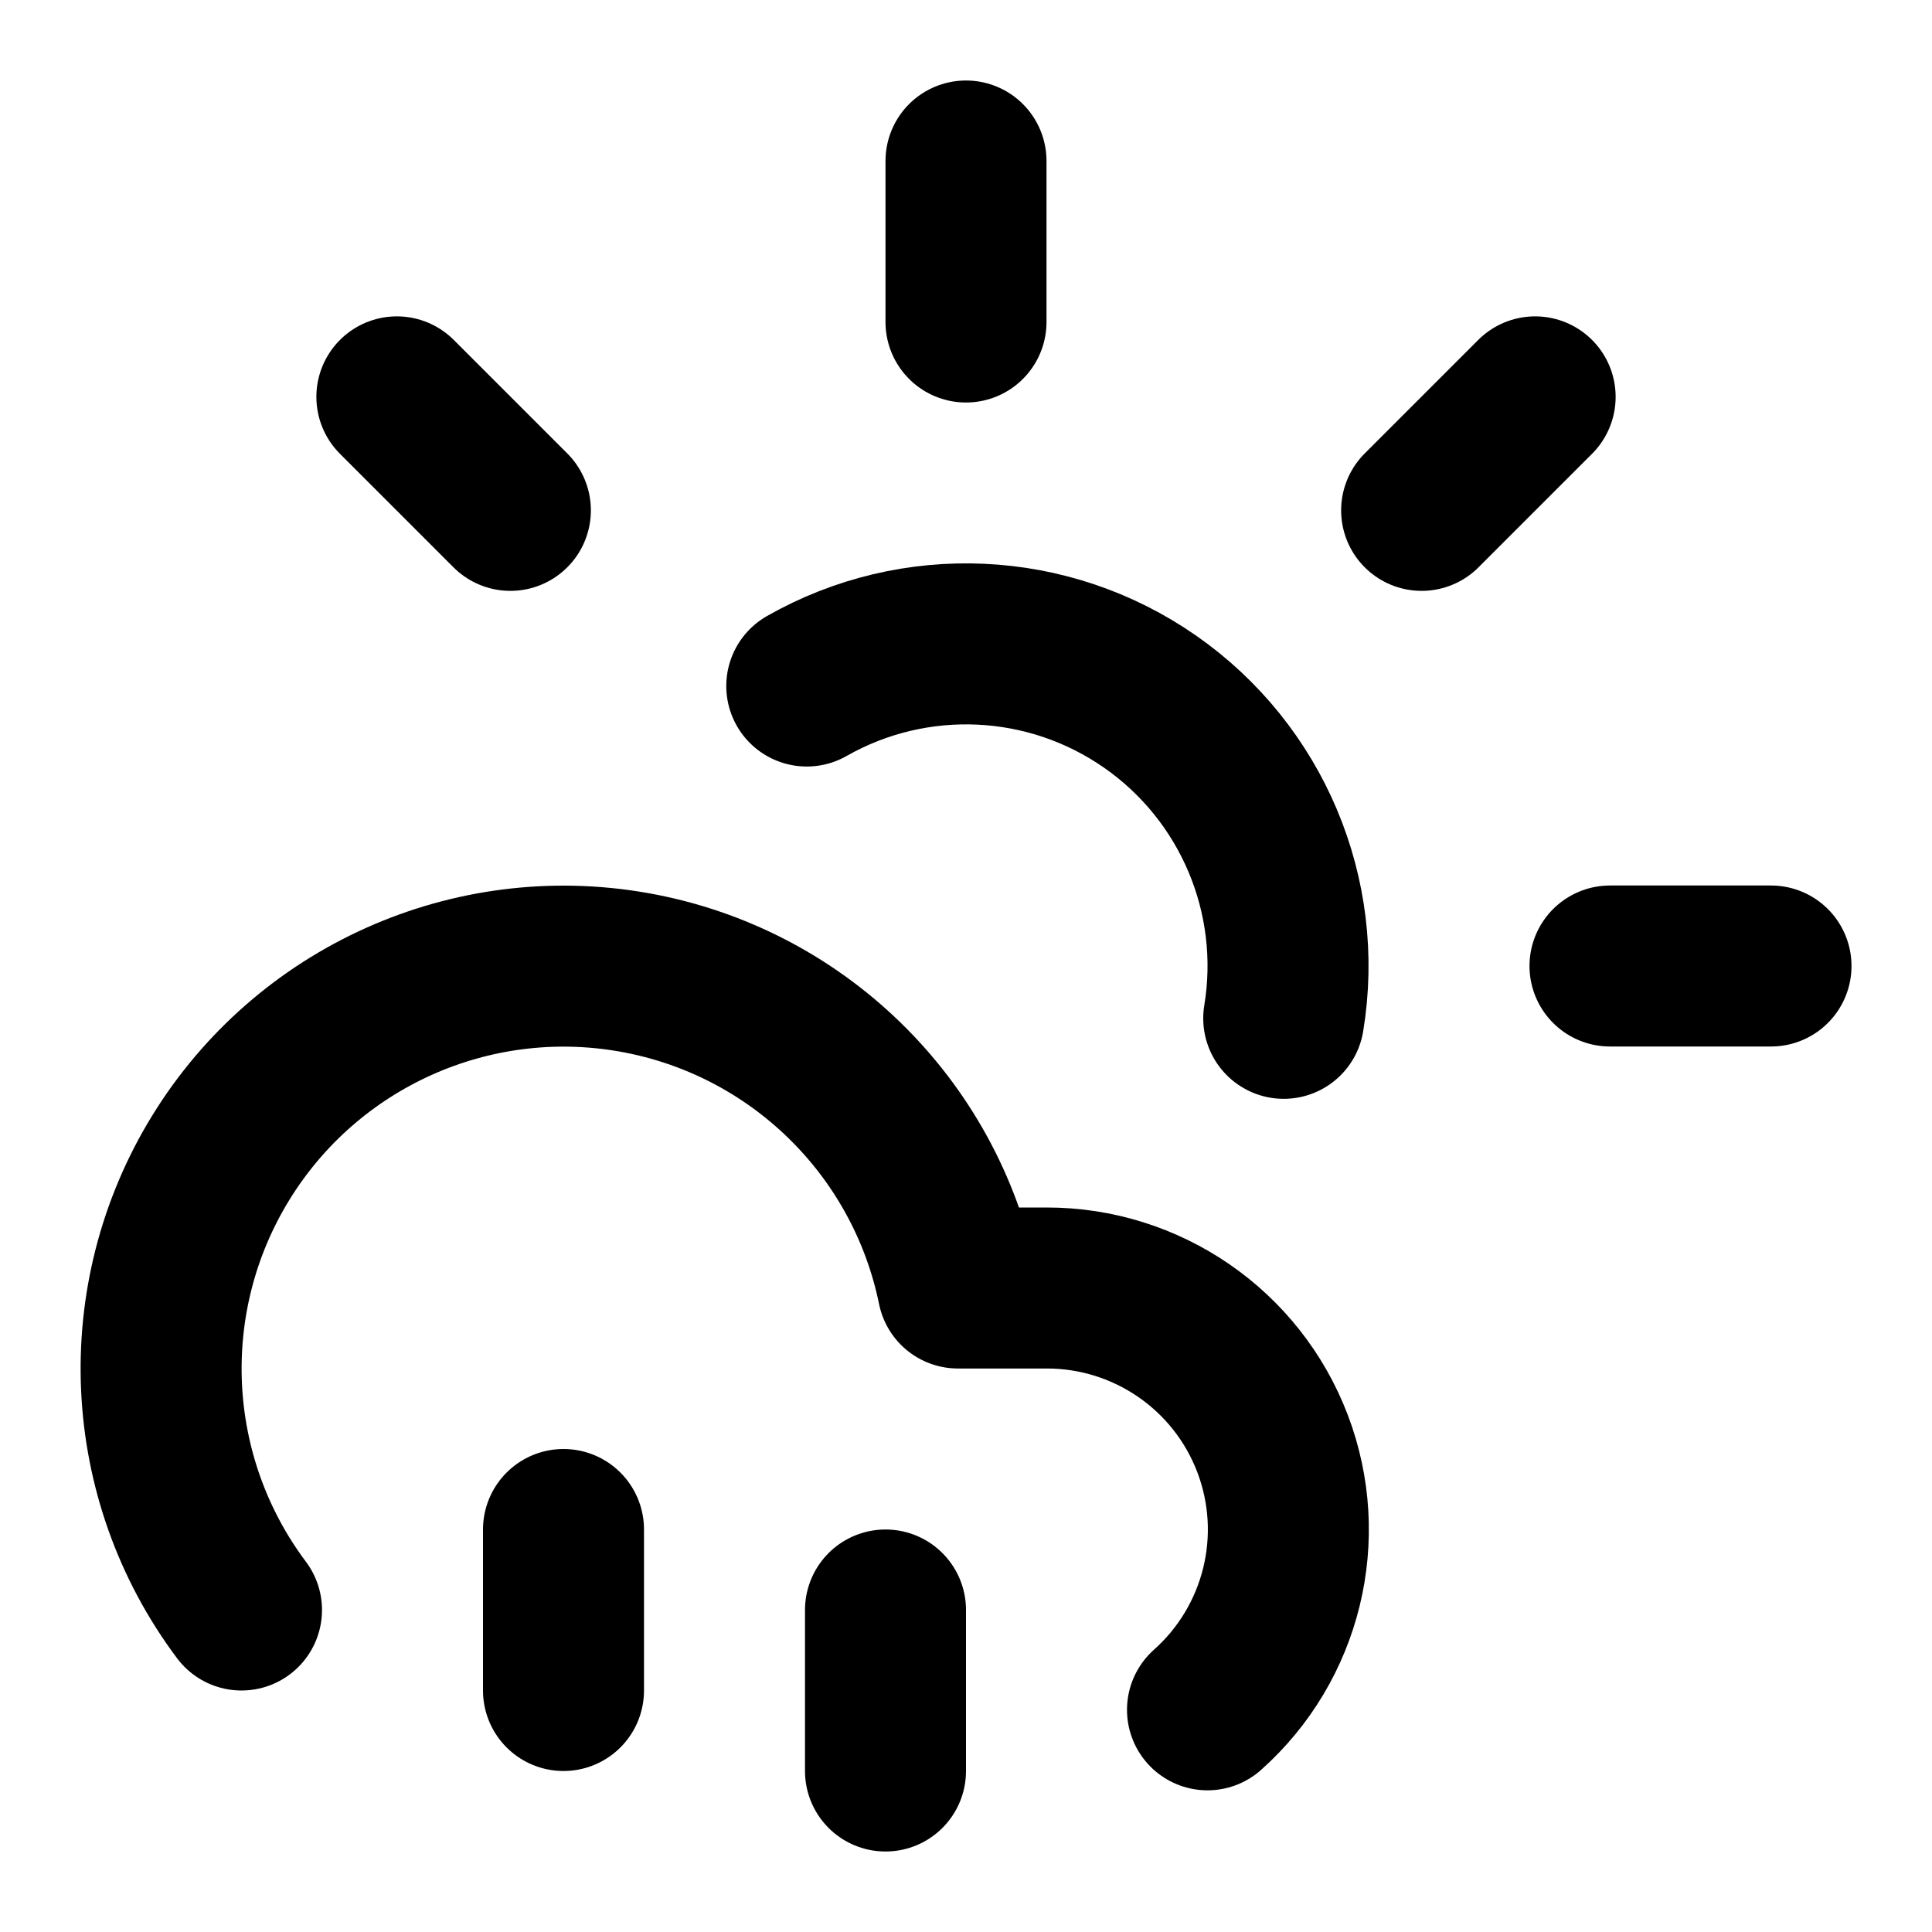
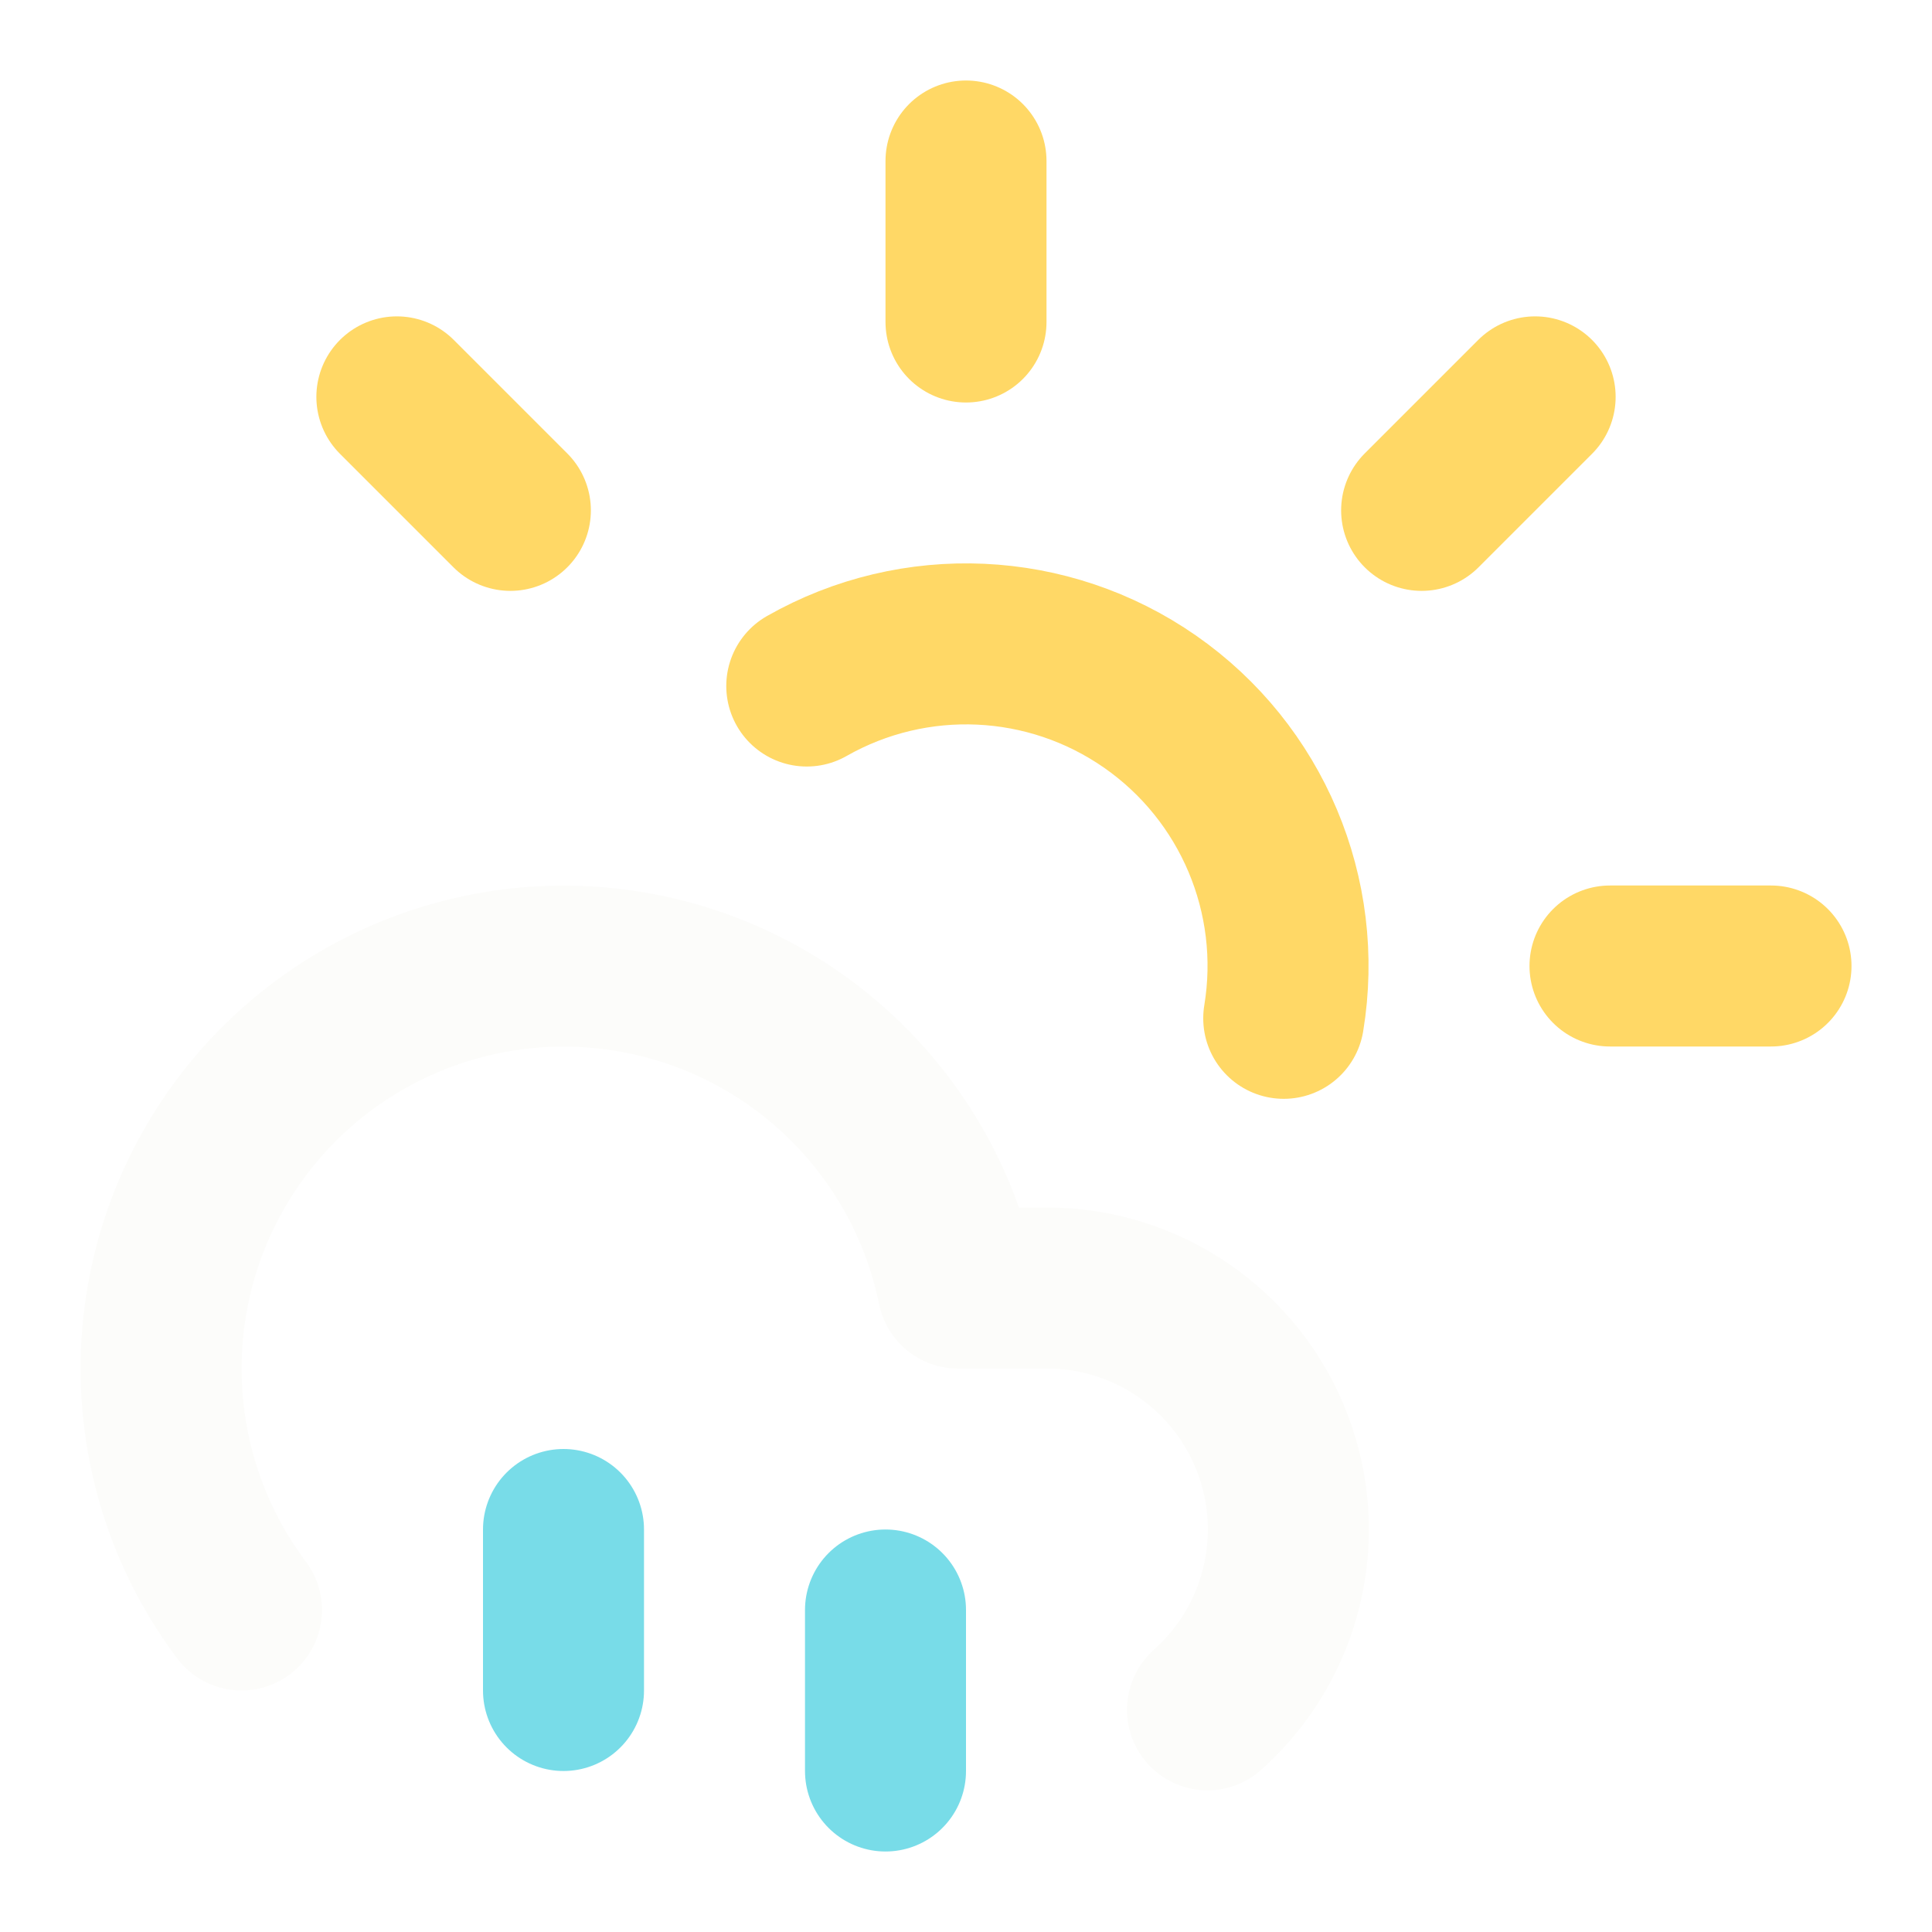
- <svg xmlns="http://www.w3.org/2000/svg" class="lucide lucide-cloud-sun-rain" width="24" height="24" viewBox="0 0 24 24" fill="none" stroke="currentColor" stroke-width="2" stroke-linecap="round" stroke-linejoin="round">
-   <path d="M12 2v2" />
-   <path d="m4.93 4.93 1.41 1.41" />
-   <path d="M20 12h2" />
-   <path d="m19.07 4.93-1.41 1.41" />
-   <path d="M15.947 12.65a4 4 0 0 0-5.925-4.128" />
+ <svg xmlns="http://www.w3.org/2000/svg" class="lucide lucide-cloud-sun-rain" width="24" height="24" viewBox="0 0 24 24" fill="none" stroke="#fcfcfa" stroke-width="2" stroke-linecap="round" stroke-linejoin="round">
+   <path d="M12 2v2" stroke="#ffd866" />
+   <path d="m4.93 4.93 1.41 1.41" stroke="#ffd866" />
+   <path d="M20 12h2" stroke="#ffd866" />
+   <path d="m19.07 4.93-1.41 1.41" stroke="#ffd866" />
+   <path d="M15.947 12.65a4 4 0 0 0-5.925-4.128" stroke="#ffd866" />
  <path d="M3 20a5 5 0 1 1 8.9-4H13a3 3 0 0 1 2 5.24" />
-   <path d="M11 20v2" />
-   <path d="M7 19v2" />
+   <path d="M11 20v2" stroke="#78dce8" />
+   <path d="M7 19v2" stroke="#78dce8" />
</svg>
